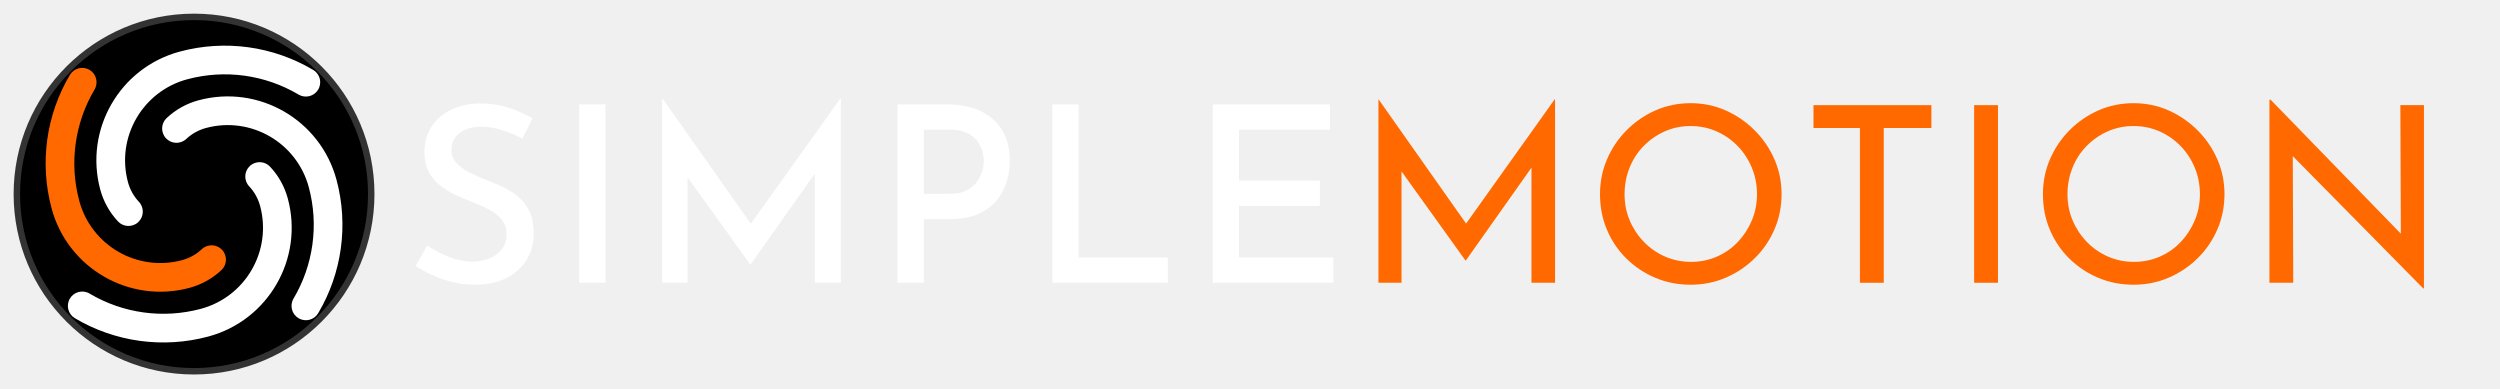
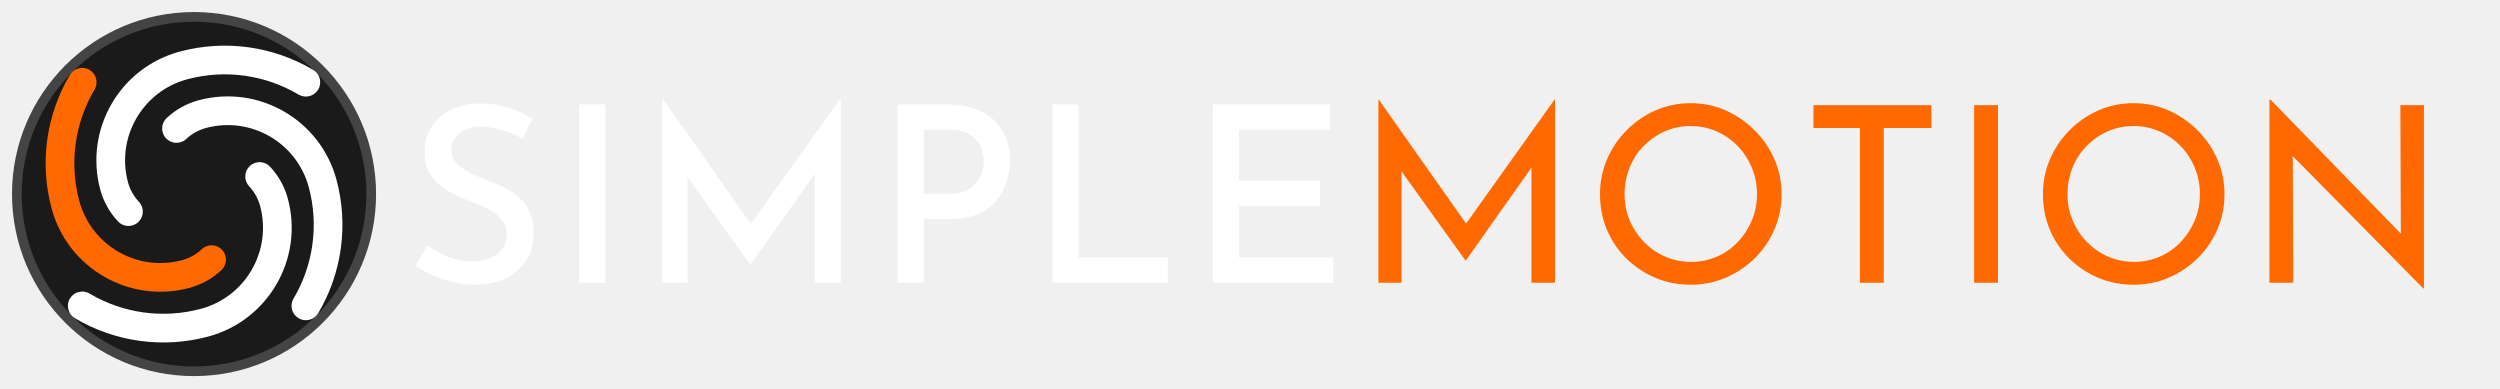
<svg xmlns="http://www.w3.org/2000/svg" version="1.1" x="0px" y="0px" width="310.394px" height="48.189px" viewBox="0.007 0 310.394 48.189" enable-background="new 0.007 0 310.394 48.189" xml:space="preserve" id="svg46">
  <defs id="defs50">
    <marker style="overflow:visible" refY="0" refX="0" orient="auto" id="DistanceX">
      <path id="path5451" style="stroke:#000000;stroke-width:0.5" d="M 3,-3 -3,3 M 0,-5 V 5" />
    </marker>
    <pattern y="0" x="0" height="8" width="8" patternUnits="userSpaceOnUse" id="Hatch">
      <path id="path5454" linecap="square" stroke-width="0.25" stroke="#000000" d="M8 4 l-4,4" />
      <path id="path5456" linecap="square" stroke-width="0.25" stroke="#000000" d="M6 2 l-4,4" />
      <path id="path5458" linecap="square" stroke-width="0.25" stroke="#000000" d="M4 0 l-4,4" />
    </pattern>
    <symbol id="*Model_Space" />
    <symbol id="*Paper_Space" />
    <symbol id="*Paper_Space0" />
    <marker style="overflow:visible" refY="0" refX="0" orient="auto" id="DistanceX-9">
      <path id="path5533" style="stroke:#000000;stroke-width:0.5" d="M 3,-3 -3,3 M 0,-5 V 5" />
    </marker>
    <pattern y="0" x="0" height="8" width="8" patternUnits="userSpaceOnUse" id="Hatch-7">
      <path id="path5536" linecap="square" stroke-width="0.25" stroke="#000000" d="M8 4 l-4,4" />
      <path id="path5538" linecap="square" stroke-width="0.25" stroke="#000000" d="M6 2 l-4,4" />
      <path id="path5540" linecap="square" stroke-width="0.25" stroke="#000000" d="M4 0 l-4,4" />
    </pattern>
    <symbol id="*Model_Space-6" />
    <symbol id="*Paper_Space-4" />
    <symbol id="*Paper_Space0-5" />
    <marker id="DistanceX-1" orient="auto" refX="0" refY="0" style="overflow:visible">
      <path d="M 3,-3 -3,3 M 0,-5 V 5" style="stroke:#000000;stroke-width:0.5" id="path5451-1" />
    </marker>
    <pattern id="Hatch-1" patternUnits="userSpaceOnUse" width="8" height="8" x="0" y="0">
      <path d="M8 4 l-4,4" stroke="#000000" stroke-width="0.25" linecap="square" id="path5454-4" />
      <path d="M6 2 l-4,4" stroke="#000000" stroke-width="0.25" linecap="square" id="path5456-0" />
      <path d="M4 0 l-4,4" stroke="#000000" stroke-width="0.25" linecap="square" id="path5458-7" />
    </pattern>
    <symbol id="*Model_Space-0" />
    <symbol id="*Paper_Space-8" />
    <symbol id="*Paper_Space0-8" />
    <marker id="DistanceX-9-9" orient="auto" refX="0" refY="0" style="overflow:visible">
      <path d="M 3,-3 -3,3 M 0,-5 V 5" style="stroke:#000000;stroke-width:0.5" id="path5533-5" />
    </marker>
    <pattern id="Hatch-7-3" patternUnits="userSpaceOnUse" width="8" height="8" x="0" y="0">
      <path d="M8 4 l-4,4" stroke="#000000" stroke-width="0.25" linecap="square" id="path5536-2" />
      <path d="M6 2 l-4,4" stroke="#000000" stroke-width="0.25" linecap="square" id="path5538-1" />
      <path d="M4 0 l-4,4" stroke="#000000" stroke-width="0.25" linecap="square" id="path5540-2" />
    </pattern>
    <symbol id="*Model_Space-6-9" />
    <symbol id="*Paper_Space-4-4" />
    <symbol id="*Paper_Space0-5-8" />
  </defs>
  <g id="Logo">
	
		</g>
  <g id="Spacing" display="none">
    <rect x="51.603" y="12.756" display="inline" opacity="0.52" fill="#FF5FD7" width="14.667" height="22.676" id="rect4" />
    <rect x="42.526" y="12.756" display="inline" opacity="0.52" fill="#FF5FD7" width="9.071" height="22.676" id="rect6" />
    <rect x="165.542" y="12.907" display="inline" opacity="0.45" fill="#FF5FD7" width="5.563" height="22.125" id="rect8" />
  </g>
  <g style="fill:#ff6900;fill-opacity:1;stroke:none" id="g1023">
    <g style="fill:#ff6900;stroke:none;stroke-width:0.378;stroke-miterlimit:4;stroke-dasharray:none;fill-opacity:1" id="g23">
      <path style="fill:#ff6900;stroke:none;stroke-width:0.378;stroke-miterlimit:4;stroke-dasharray:none;fill-opacity:1" fill="#FF6900" d="M 171.149,35.106 V 12.353 h 0.031 L 182.032,27.757 193.018,12.353 h 0.061 v 22.753 h -2.928 l 0,-14.288 -8.143,11.513 h -0.061 l -7.93,-11.051 0,13.826 z" id="path11" />
      <path style="fill:#ff6900;stroke:none;stroke-width:0.378;stroke-miterlimit:4;stroke-dasharray:none;fill-opacity:1" fill="#FF6900" d="m 198.66,24.095 c 0,-1.525 0.29,-2.963 0.87,-4.315 0.578,-1.352 1.387,-2.552 2.424,-3.599 1.037,-1.047 2.231,-1.871 3.584,-2.47 1.352,-0.6 2.811,-0.9 4.377,-0.9 1.545,0 2.994,0.3 4.346,0.9 1.353,0.6 2.552,1.423 3.6,2.47 1.047,1.047 1.865,2.247 2.455,3.599 0.59,1.353 0.885,2.791 0.885,4.315 0,1.566 -0.295,3.03 -0.885,4.392 -0.59,1.363 -1.408,2.559 -2.455,3.584 -1.048,1.027 -2.247,1.83 -3.6,2.41 -1.352,0.579 -2.801,0.869 -4.346,0.869 -1.566,0 -3.025,-0.285 -4.377,-0.854 -1.353,-0.57 -2.547,-1.363 -3.584,-2.379 -1.037,-1.018 -1.846,-2.207 -2.424,-3.569 -0.58,-1.362 -0.87,-2.846 -0.87,-4.453 z m 3.049,0.031 c 0,1.16 0.214,2.242 0.641,3.248 0.428,1.008 1.017,1.896 1.77,2.67 0.752,0.772 1.627,1.377 2.623,1.814 0.996,0.437 2.074,0.656 3.232,0.656 1.139,0 2.206,-0.219 3.203,-0.656 0.996,-0.438 1.86,-1.042 2.592,-1.814 0.732,-0.773 1.313,-1.662 1.738,-2.67 0.428,-1.006 0.641,-2.099 0.641,-3.278 0,-1.159 -0.213,-2.251 -0.641,-3.278 -0.426,-1.027 -1.017,-1.926 -1.769,-2.699 -0.753,-0.773 -1.627,-1.377 -2.623,-1.815 -0.997,-0.437 -2.063,-0.656 -3.202,-0.656 -1.159,0 -2.237,0.224 -3.233,0.671 -0.996,0.448 -1.87,1.058 -2.622,1.83 -0.754,0.773 -1.332,1.673 -1.739,2.699 -0.407,1.026 -0.611,2.119 -0.611,3.278 z" id="path13" />
      <path style="fill:#ff6900;stroke:none;stroke-width:0.378;stroke-miterlimit:4;stroke-dasharray:none;fill-opacity:1" fill="#FF6900" d="m 225.165,13.055 h 14.639 v 2.836 h -5.916 v 19.215 h -2.959 V 15.891 h -5.764 z" id="path15" />
      <path style="fill:#ff6900;stroke:none;stroke-width:0.378;stroke-miterlimit:4;stroke-dasharray:none;fill-opacity:1" fill="#FF6900" d="m 245.112,13.055 h 2.959 v 22.051 h -2.959 z" id="path17" />
      <path style="fill:#ff6900;stroke:none;stroke-width:0.378;stroke-miterlimit:4;stroke-dasharray:none;fill-opacity:1" fill="#FF6900" d="m 253.653,24.095 c 0,-1.525 0.289,-2.963 0.869,-4.315 0.578,-1.352 1.387,-2.552 2.424,-3.599 1.037,-1.047 2.232,-1.871 3.584,-2.47 1.352,-0.599 2.811,-0.9 4.377,-0.9 1.545,0 2.994,0.3 4.346,0.9 1.352,0.6 2.553,1.423 3.6,2.47 1.047,1.047 1.865,2.247 2.455,3.599 0.59,1.353 0.885,2.791 0.885,4.315 0,1.566 -0.295,3.03 -0.885,4.392 -0.59,1.363 -1.408,2.559 -2.455,3.584 -1.047,1.027 -2.248,1.83 -3.6,2.41 -1.352,0.579 -2.801,0.869 -4.346,0.869 -1.566,0 -3.025,-0.285 -4.377,-0.854 -1.352,-0.57 -2.547,-1.363 -3.584,-2.379 -1.037,-1.018 -1.846,-2.207 -2.424,-3.569 -0.58,-1.362 -0.869,-2.846 -0.869,-4.453 z m 3.049,0.031 c 0,1.16 0.215,2.242 0.641,3.248 0.428,1.008 1.018,1.896 1.77,2.67 0.752,0.772 1.627,1.377 2.623,1.814 0.996,0.437 2.074,0.656 3.232,0.656 1.139,0 2.207,-0.219 3.203,-0.656 0.996,-0.437 1.859,-1.042 2.592,-1.814 0.732,-0.773 1.313,-1.662 1.738,-2.67 0.428,-1.006 0.641,-2.099 0.641,-3.278 0,-1.159 -0.213,-2.251 -0.641,-3.278 -0.426,-1.027 -1.016,-1.926 -1.768,-2.699 -0.754,-0.773 -1.627,-1.377 -2.623,-1.815 -0.998,-0.437 -2.064,-0.656 -3.203,-0.656 -1.16,0 -2.236,0.224 -3.232,0.671 -0.998,0.448 -1.871,1.058 -2.623,1.83 -0.754,0.773 -1.332,1.673 -1.738,2.699 -0.409,1.026 -0.612,2.119 -0.612,3.278 z" id="path19" />
      <path style="fill:#ff6900;stroke:none;stroke-width:0.378;stroke-miterlimit:4;stroke-dasharray:none;fill-opacity:1" fill="#FF6900" d="M 300.866,35.807 284.673,19.383 284.732,35.105 h -2.959 V 12.384 h 0.152 L 298.089,29.015 298.03,13.055 h 2.928 v 22.752 z" id="path21" />
    </g>
  </g>
  <g style="fill:#ffffff;stroke:none" id="g1014">
    <path style="fill:#ffffff;stroke:none;stroke-width:0.378;stroke-miterlimit:4;stroke-dasharray:none" id="path26" d="m 64.874,17.203 c -0.773,-0.407 -1.606,-0.752 -2.501,-1.037 -0.895,-0.285 -1.759,-0.427 -2.593,-0.427 -1.139,0 -2.043,0.259 -2.714,0.778 -0.671,0.519 -1.006,1.225 -1.006,2.12 0,0.631 0.223,1.18 0.671,1.647 0.447,0.468 1.026,0.875 1.738,1.22 0.711,0.346 1.464,0.671 2.257,0.976 0.671,0.244 1.336,0.534 1.998,0.869 0.661,0.335 1.261,0.747 1.799,1.235 0.539,0.487 0.966,1.093 1.281,1.815 0.315,0.722 0.473,1.601 0.473,2.638 0,1.18 -0.29,2.247 -0.869,3.202 -0.58,0.956 -1.414,1.714 -2.501,2.272 -1.088,0.56 -2.405,0.839 -3.95,0.839 -0.936,0 -1.845,-0.106 -2.73,-0.32 -0.884,-0.214 -1.718,-0.498 -2.501,-0.854 -0.783,-0.355 -1.49,-0.747 -2.12,-1.174 l 1.464,-2.531 c 0.488,0.346 1.047,0.676 1.678,0.991 0.63,0.315 1.286,0.564 1.967,0.747 0.681,0.183 1.327,0.274 1.937,0.274 0.671,0 1.332,-0.117 1.982,-0.351 0.65,-0.233 1.189,-0.6 1.617,-1.098 0.427,-0.498 0.641,-1.154 0.641,-1.968 0,-0.691 -0.188,-1.275 -0.564,-1.754 -0.376,-0.478 -0.875,-0.889 -1.495,-1.234 -0.621,-0.346 -1.286,-0.651 -1.998,-0.916 -0.691,-0.264 -1.393,-0.559 -2.104,-0.884 -0.712,-0.325 -1.373,-0.717 -1.982,-1.174 -0.61,-0.458 -1.104,-1.026 -1.479,-1.708 -0.376,-0.681 -0.564,-1.52 -0.564,-2.516 0,-1.179 0.279,-2.211 0.838,-3.096 0.559,-0.884 1.337,-1.581 2.333,-2.089 0.996,-0.508 2.145,-0.793 3.446,-0.854 1.484,0 2.775,0.183 3.874,0.549 1.098,0.366 2.074,0.803 2.928,1.312 z" />
    <path style="fill:#ffffff;stroke:none;stroke-width:0.378;stroke-miterlimit:4;stroke-dasharray:none" id="path28" d="m 71.919,12.963 h 3.264 v 22.143 h -3.264 z" />
    <path style="fill:#ffffff;stroke:none;stroke-width:0.378;stroke-miterlimit:4;stroke-dasharray:none" id="path32" d="m 117.547,12.963 c 1.647,0 3.055,0.28 4.224,0.839 1.169,0.56 2.063,1.357 2.684,2.394 0.62,1.037 0.93,2.298 0.93,3.782 0,0.875 -0.132,1.738 -0.396,2.592 -0.264,0.854 -0.686,1.632 -1.266,2.333 -0.58,0.701 -1.347,1.261 -2.303,1.678 -0.956,0.417 -2.115,0.625 -3.477,0.625 h -3.233 v 7.899 h -3.264 V 12.963 Z m 0.396,11.102 c 0.813,0 1.495,-0.137 2.043,-0.412 0.549,-0.274 0.981,-0.625 1.296,-1.052 0.315,-0.427 0.539,-0.869 0.671,-1.327 0.132,-0.458 0.198,-0.87 0.198,-1.235 0,-0.407 -0.066,-0.839 -0.198,-1.296 -0.132,-0.457 -0.351,-0.884 -0.656,-1.281 -0.305,-0.396 -0.722,-0.722 -1.25,-0.976 -0.529,-0.254 -1.189,-0.381 -1.982,-0.381 h -3.355 v 7.96 z" />
    <path style="fill:#ffffff;stroke:none;stroke-width:0.378;stroke-miterlimit:4;stroke-dasharray:none" id="path34" d="m 130.662,12.963 h 3.264 v 19.001 h 11.071 v 3.142 h -14.335 z" />
    <path style="fill:#ffffff;stroke:none;stroke-width:0.378;stroke-miterlimit:4;stroke-dasharray:none" id="path36" d="m 150.579,12.963 h 14.547 v 3.142 H 153.84 v 6.313 h 10.035 v 3.141 H 153.84 v 6.405 h 11.713 v 3.142 H 150.578 V 12.963 Z" />
    <path d="m 98.485,20.421 5.856,-8.19 h 0.061 v 22.875 h -3.233 V 21.562 L 93.209,32.819 H 93.148 L 85.371,22.021 85.371,35.106 H 82.228 V 12.231 h 0.031 l 10.968,15.543 z" id="path970" style="fill:#ffffff;stroke:none;stroke-width:0.378;stroke-miterlimit:4;stroke-dasharray:none" />
  </g>
  <g transform="translate(-18.87159,-136.0442)" id="layer1">
-     <circle cx="42.97" cy="160.14" r="22" style="fill:#000000;stroke:#333333;stroke-width:0.8" id="logo-circle" />
+     <circle cx="42.97" cy="160.14" r="22" style="fill:#1a1a1a;stroke:#444444;stroke-width:1.2" id="logo-circle" />
    <g id="g1029">
      <path d="m 33.53,163.538 a 9.322,9.322 0 0 1 -2.206,-3.966 13.983,13.983 0 0 1 9.888,-17.126 21.525,21.525 0 0 1 16.55,2.277 1.78,1.78 0 0 1 -1.816,3.063 17.964,17.964 0 0 0 -13.812,-1.9 10.422,10.422 0 0 0 -7.37,12.765 5.761,5.761 0 0 0 1.363,2.451 1.78,1.78 0 1 1 -2.597,2.436 z" style="fill:#ffffff;stroke:none;stroke-width:0.378;stroke-miterlimit:4;stroke-dasharray:none" id="path5558-0" />
      <path d="m 46.37,169.578 a 9.322,9.322 0 0 1 -3.966,2.206 13.983,13.983 0 0 1 -17.126,-9.888 21.525,21.525 0 0 1 2.277,-16.55 1.78,1.78 0 0 1 3.063,1.816 17.964,17.964 0 0 0 -1.9,13.812 10.422,10.422 0 0 0 12.765,7.37 5.761,5.761 0 0 0 2.451,-1.363 1.78,1.78 0 1 1 2.436,2.597 z" style="fill:#ff6900;fill-opacity:1;stroke:none;stroke-width:0.378;stroke-miterlimit:4;stroke-dasharray:none" id="path5560-4" />
      <path d="m 52.41,156.739 a 9.322,9.322 0 0 1 2.206,3.966 13.983,13.983 0 0 1 -9.888,17.126 21.525,21.525 0 0 1 -16.55,-2.277 1.78,1.78 0 0 1 1.816,-3.063 17.964,17.964 0 0 0 13.812,1.9 10.422,10.422 0 0 0 7.37,-12.765 5.761,5.761 0 0 0 -1.363,-2.451 1.78,1.78 0 1 1 2.597,-2.436 z" style="fill:#ffffff;stroke:none;stroke-width:0.378;stroke-miterlimit:4;stroke-dasharray:none" id="path5554-0" />
      <path d="m 39.57,150.699 a 9.322,9.322 0 0 1 3.966,-2.206 13.983,13.983 0 0 1 17.126,9.888 21.525,21.525 0 0 1 -2.277,16.55 1.78,1.78 0 0 1 -3.063,-1.816 17.964,17.964 0 0 0 1.9,-13.812 10.422,10.422 0 0 0 -12.765,-7.37 5.761,5.761 0 0 0 -2.451,1.363 1.78,1.78 0 1 1 -2.436,-2.597 z" style="fill:#ffffff;stroke:none;stroke-width:0.378;stroke-miterlimit:4;stroke-dasharray:none" id="path5556-0" />
    </g>
  </g>
</svg>
